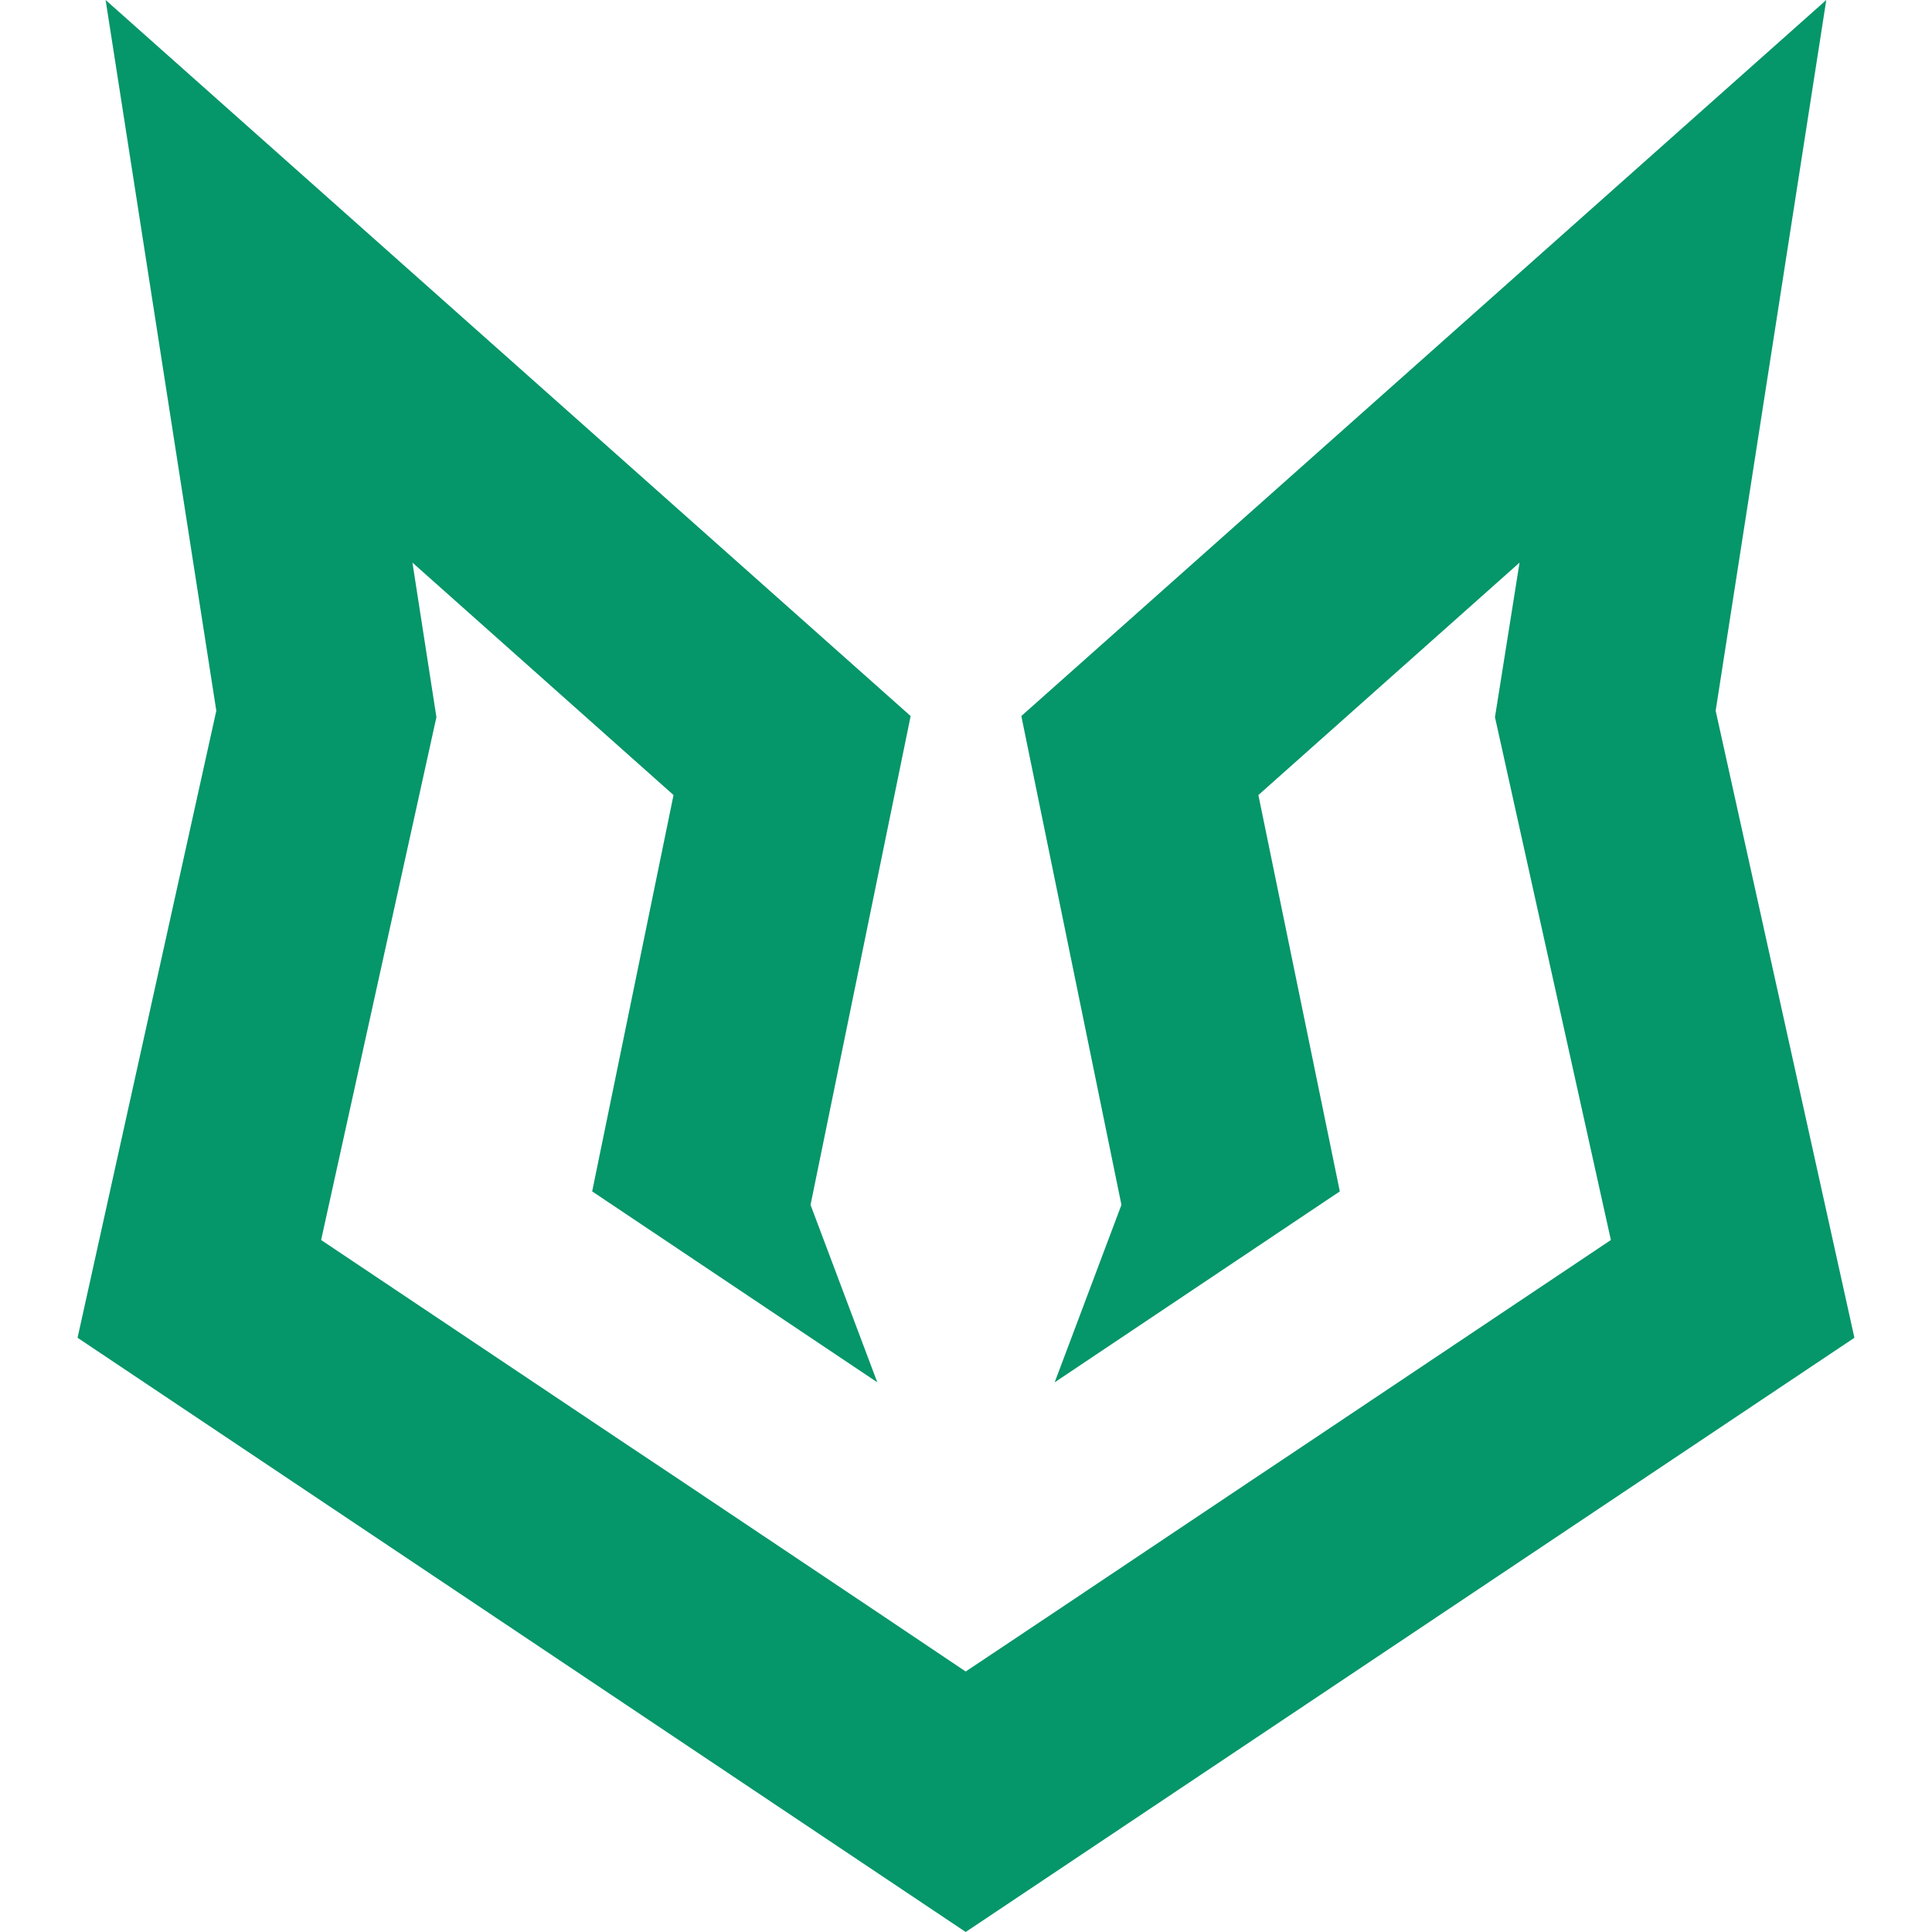
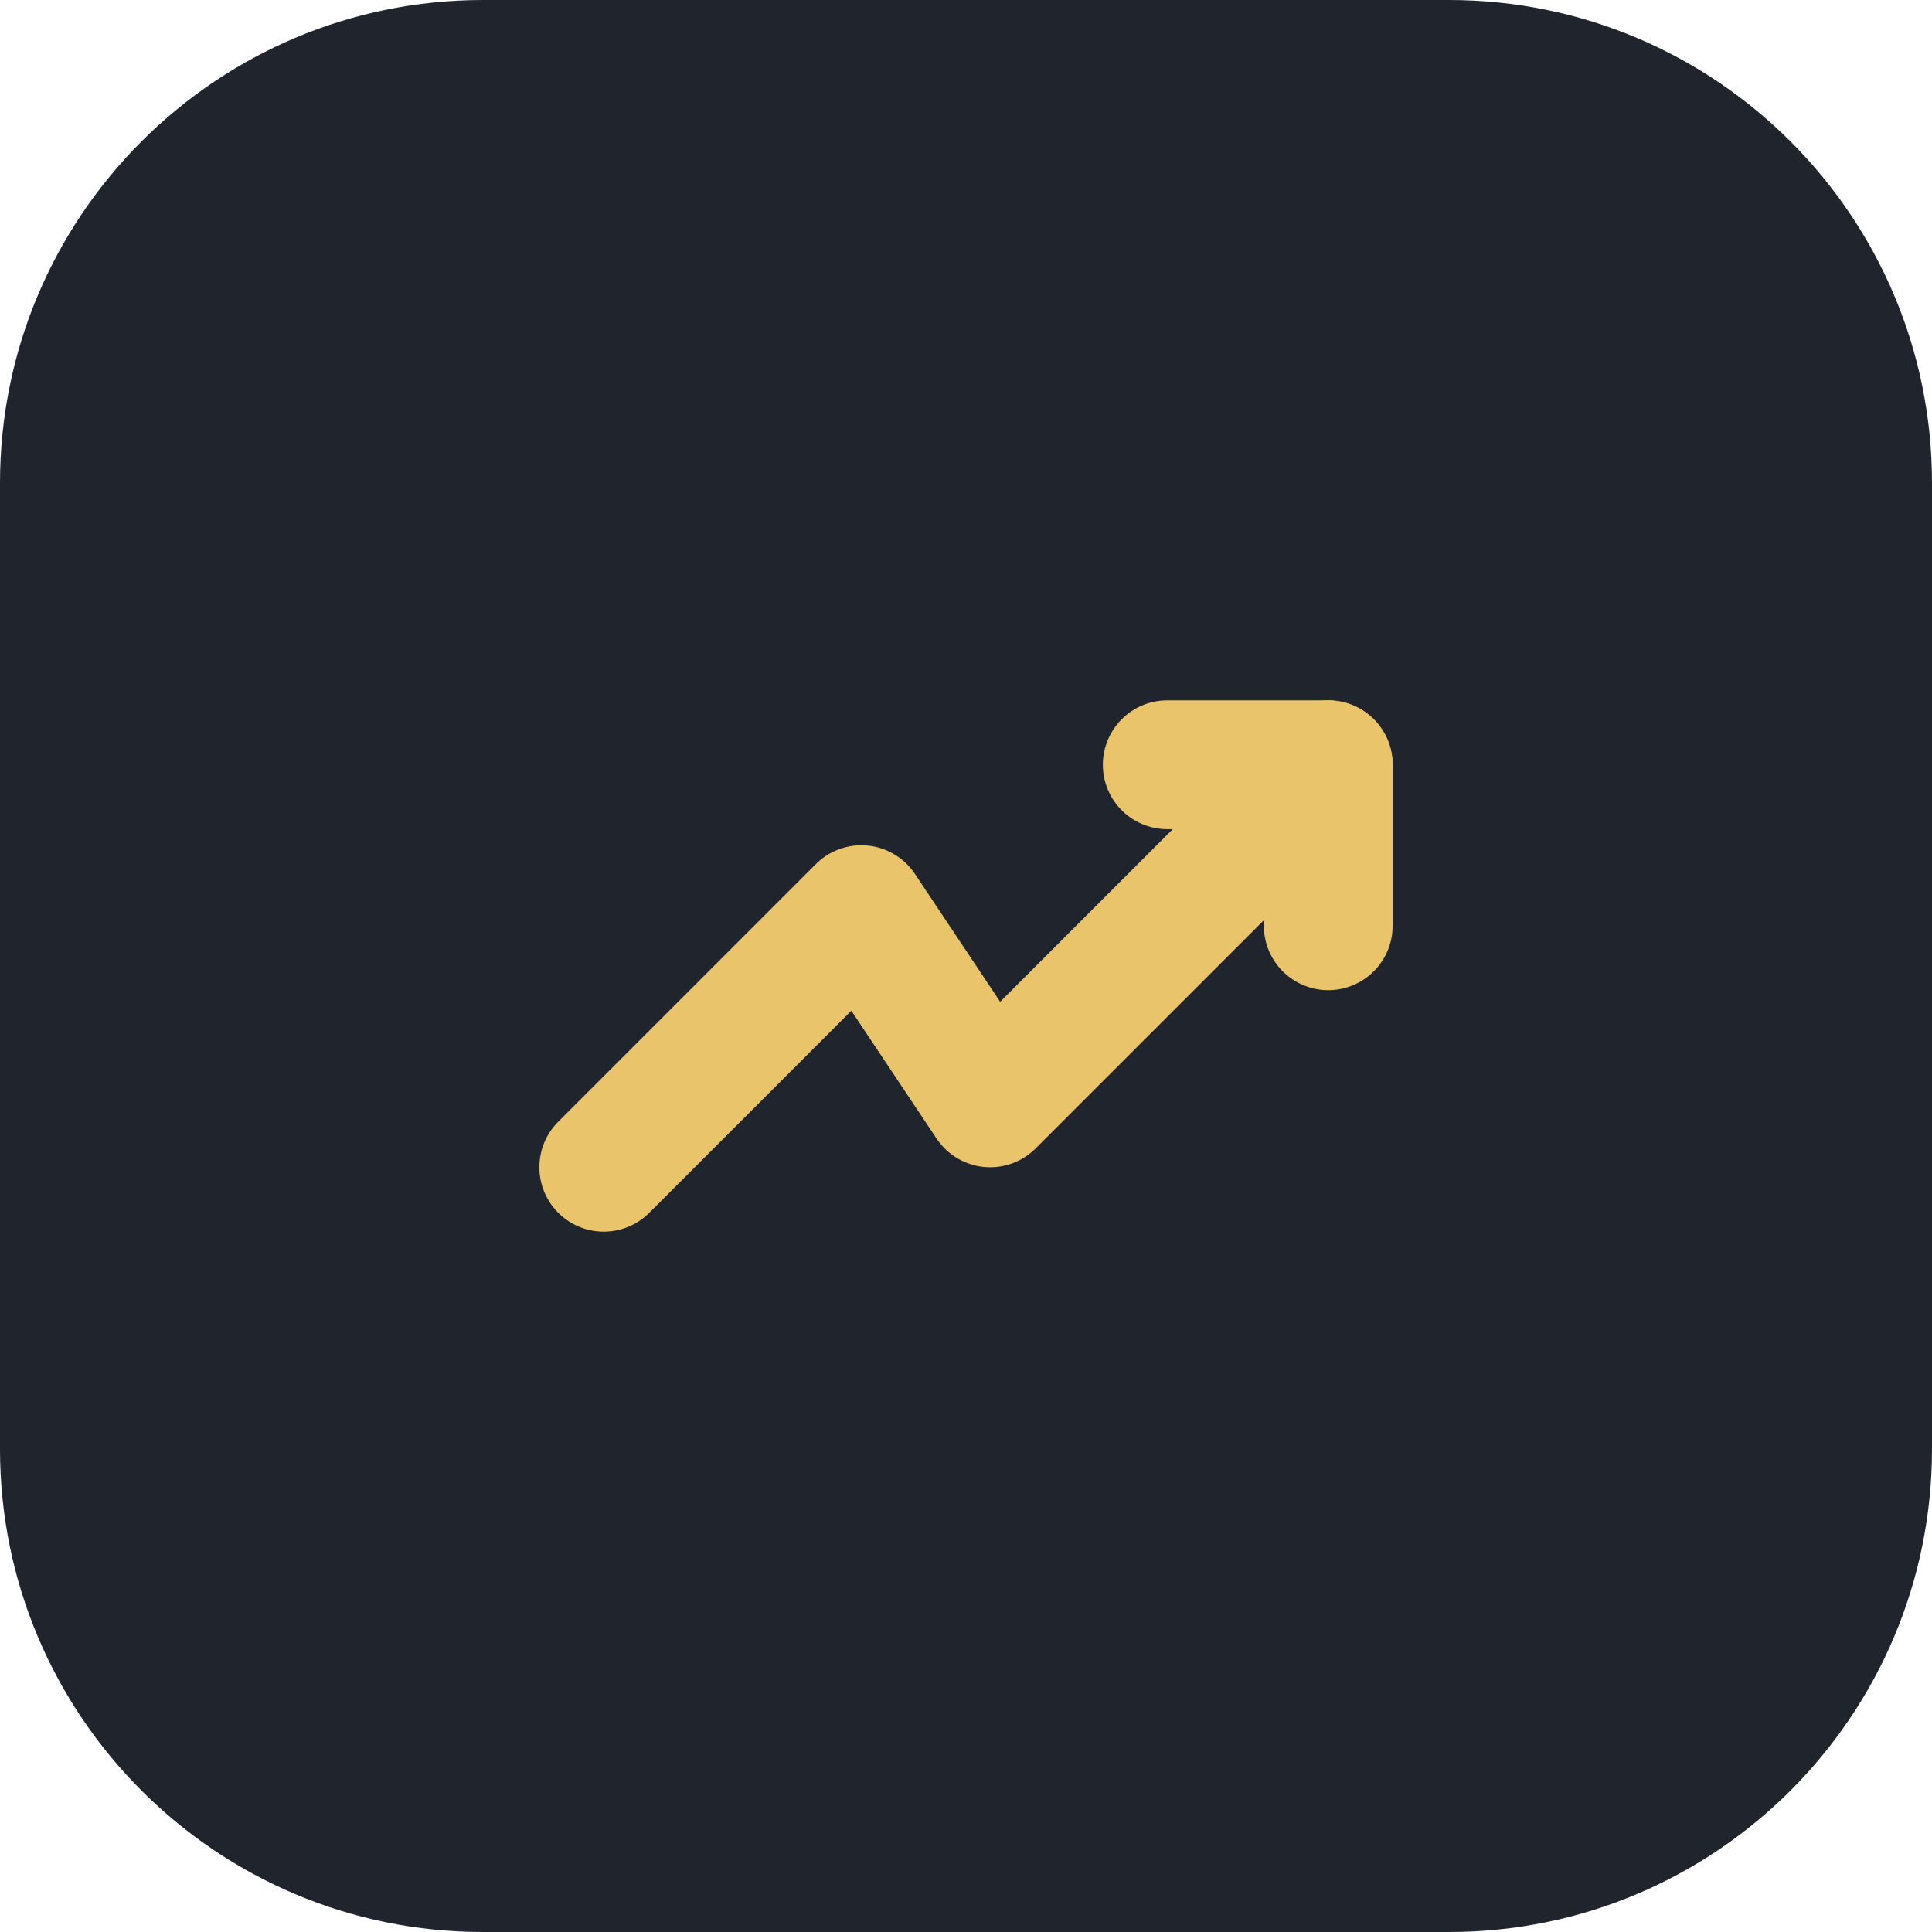
- <svg xmlns="http://www.w3.org/2000/svg" version="1.1" id="svg1" width="64" height="64" viewBox="0 0 313.333 340.693">
-   <defs id="defs1" />
-   <g id="g1" transform="translate(-480.9956,-339.0259)">
-     <path id="path48" d="m 653.302,582.786 50.28,-33.667 -14.36,-69.893 46.053,-40.987 -4.333,27.253 20.44,92.2 -54,36.133 -9.907,6.613 -34.387,23.013 -15.48,10.333 -15.387,-10.333 -34.373,-23.013 -9.92,-6.613 -53.987,-36.133 20.333,-92.2 -4.227,-27.253 46.04,40.987 -14.347,69.893 50.28,33.667 -11.773,-31.293 17.653,-86.2 -141.96,-126.267 19.52,125.333 -24.467,110.573 156.613,104.787 156.72,-104.787 -24.467,-110.573 19.507,-125.333 -141.947,126.267 17.653,86.2 -11.773,31.293" style="fill:#059669;fill-opacity:1;fill-rule:evenodd;stroke:none;stroke-width:0.133" />
-   </g>
+ <svg xmlns="http://www.w3.org/2000/svg" version="1.1" id="svg1" width="64" height="64" viewBox="0 0 24 24">
+   <rect width="24" height="24" rx="6" fill="#20242c" />
+   <path d="M16.5 9.5L12.3 13.7L10.7 11.3L7.5 14.5" stroke="#e9c46a" stroke-width="1.6" stroke-linecap="round" stroke-linejoin="round" fill="none" />
+   <path d="M14.5 9.5H16.5V11.5" stroke="#e9c46a" stroke-width="1.6" stroke-linecap="round" stroke-linejoin="round" fill="none" />
</svg>
